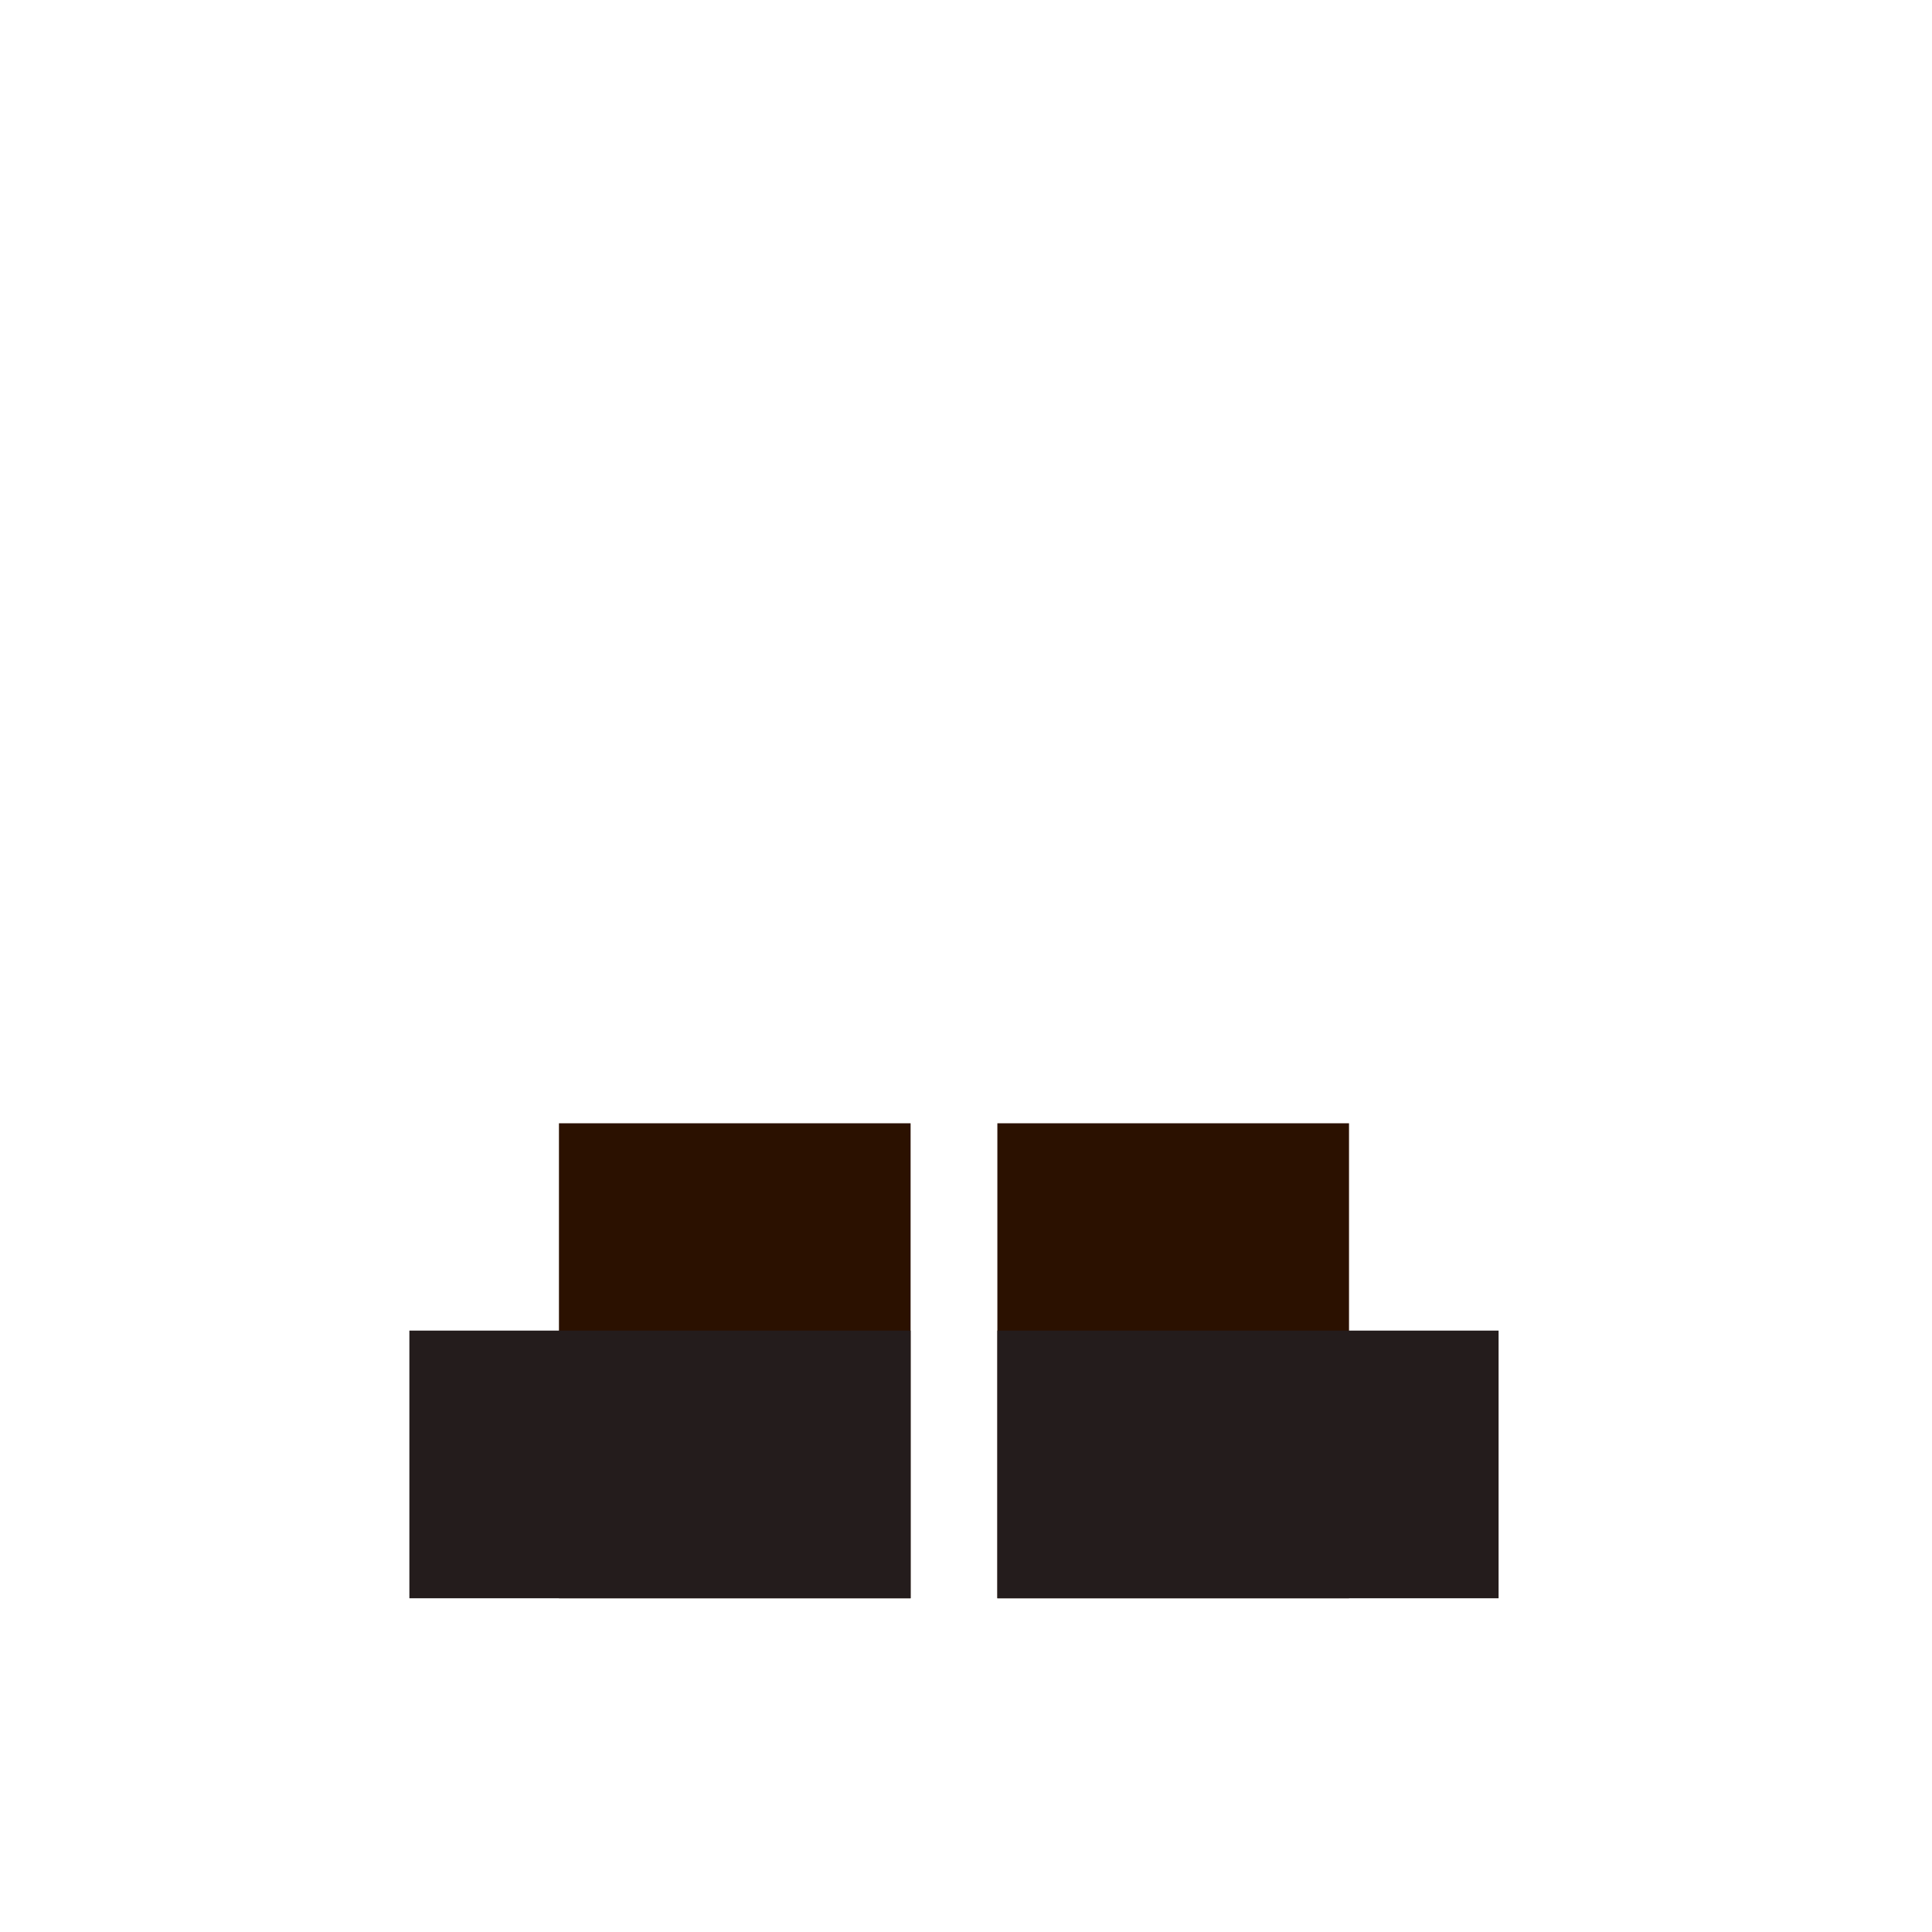
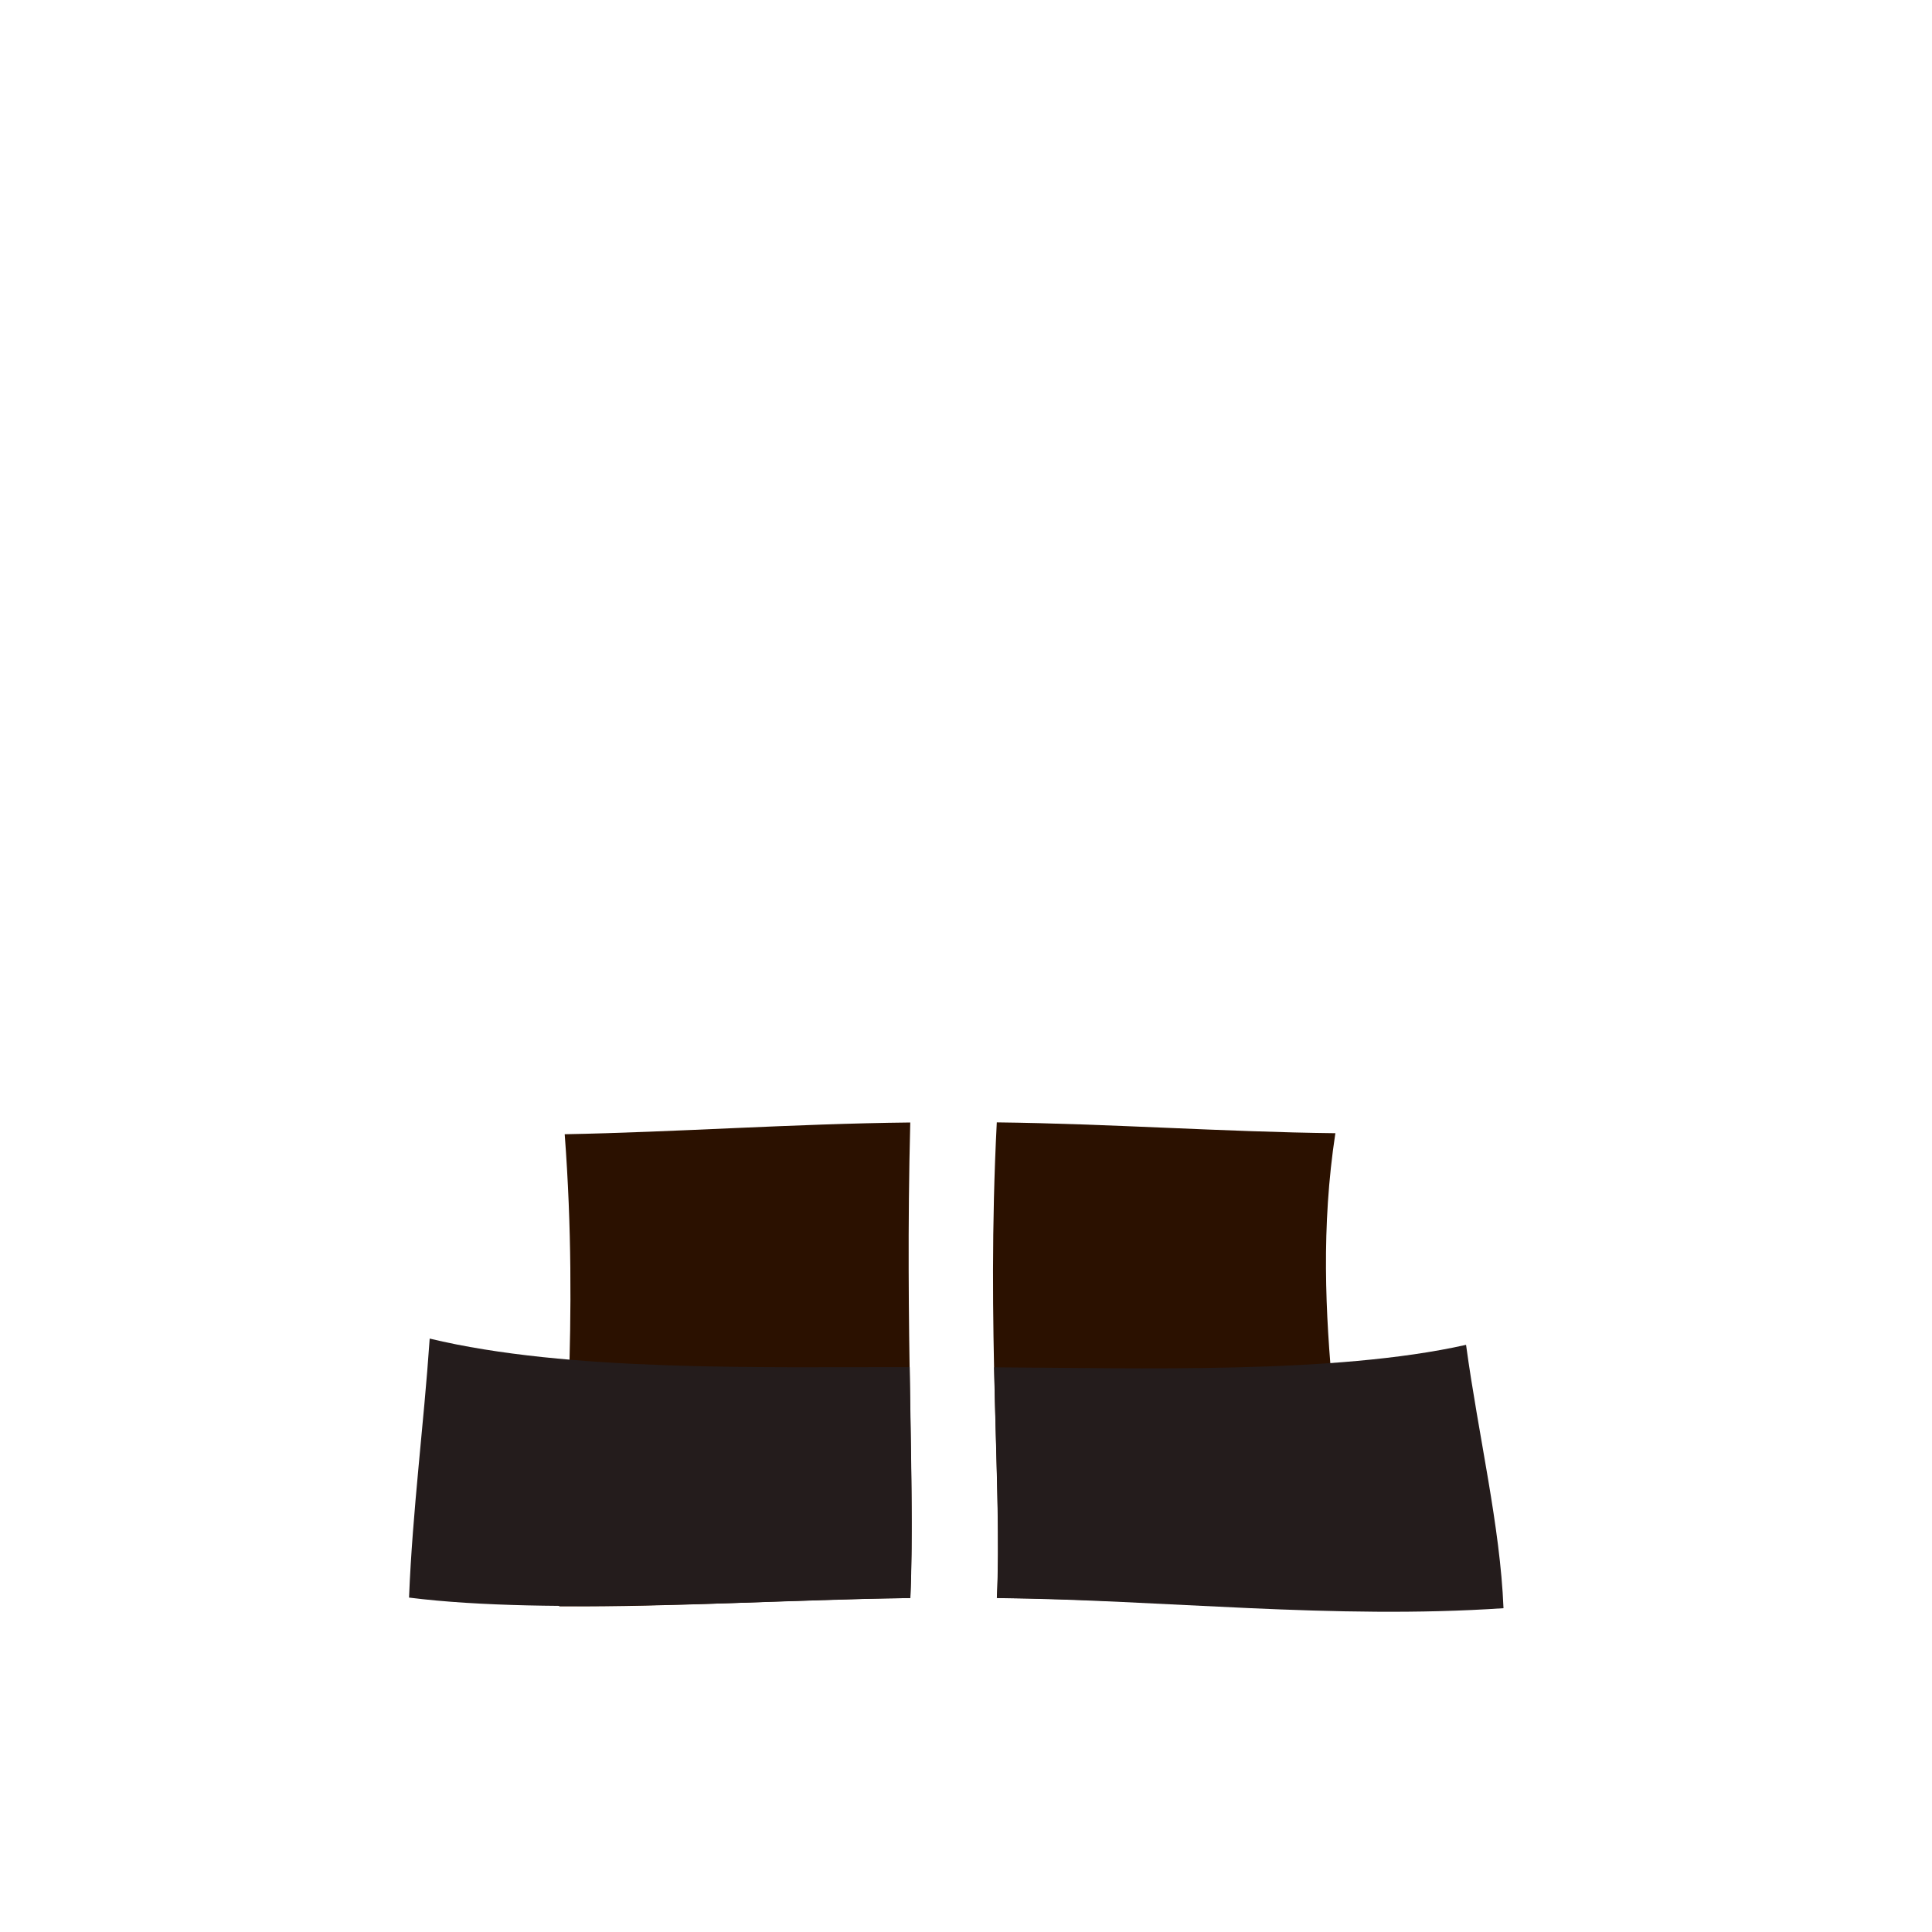
<svg xmlns="http://www.w3.org/2000/svg" width="64" height="64" viewBox="0 0 16.933 16.933" version="1.1" id="svg1">
-   <defs id="defs1" />
+   <defs id="defs1">
+     </defs>
  <g id="layer1">
    <g id="g5" transform="translate(0.02300186,2.875232)">
      <g id="g2" transform="translate(-0.6900558,-2.645214)">
-         <rect style="fill:#2b1100;stroke-width:0.265" id="rect1" width="3.082" height="4.163" x="5.566" y="9.615" />
-         <rect style="fill:#241c1c;stroke-width:0.265" id="rect2" width="4.393" height="2.346" x="4.255" y="11.432" />
+         <path style="fill:#2b1100;stroke-width:0.265" id="rect1" width="3.082" height="4.163" x="5.566" y="9.615" d="m 5.617,9.711 c 0.971,-0.018 1.999,-0.092 3.028,-0.103 -0.047,1.838 0.042,3.206 4.052e-4,4.168 -1.026,0.011 -2.048,0.08 -3.077,0.073 0.032,-1.186 0.172,-2.494 0.048,-4.138 z" />
+         <path style="fill:#241c1c;stroke-width:0.265" id="rect2" width="4.393" height="2.346" x="4.255" y="11.432" d="m 4.433,11.502 c 1.211,0.292 2.915,0.248 4.207,0.25 0.012,0.811 0.03,1.482 0.006,2.024 -1.221,0.013 -3.159,0.152 -4.394,-0.004 0.031,-0.769 0.129,-1.509 0.181,-2.269 z" />
      </g>
      <g id="g4" transform="matrix(-1,0,0,1,17.3664,-2.645214)">
-         <rect style="fill:#2b1100;stroke-width:0.265" id="rect3" width="3.082" height="4.163" x="5.566" y="9.615" />
-         <rect style="fill:#241c1c;stroke-width:0.265" id="rect4" width="4.393" height="2.346" x="4.255" y="11.432" />
+         <path style="fill:#2b1100;stroke-width:0.265" id="rect3" width="3.082" height="4.163" x="5.566" y="9.615" d="m 5.685,9.702 c 0.977,-0.011 1.991,-0.084 2.968,-0.095 0.094,1.836 -0.047,3.216 -4.178e-4,4.168 -1.029,0.011 -2.063,0.084 -3.105,0.109 -0.012,-1.111 0.388,-2.545 0.138,-4.182 z" />
+         <path style="fill:#241c1c;stroke-width:0.265" id="rect4" width="4.393" height="2.346" x="4.255" y="11.432" d="m 4.541,11.557 c 1.148,0.258 2.855,0.203 4.135,0.197 -0.017,0.813 -0.051,1.486 -0.025,2.022 -1.466,0.016 -2.946,0.19 -4.439,0.089 0.029,-0.722 0.218,-1.502 0.328,-2.307 z" />
      </g>
    </g>
  </g>
</svg>
